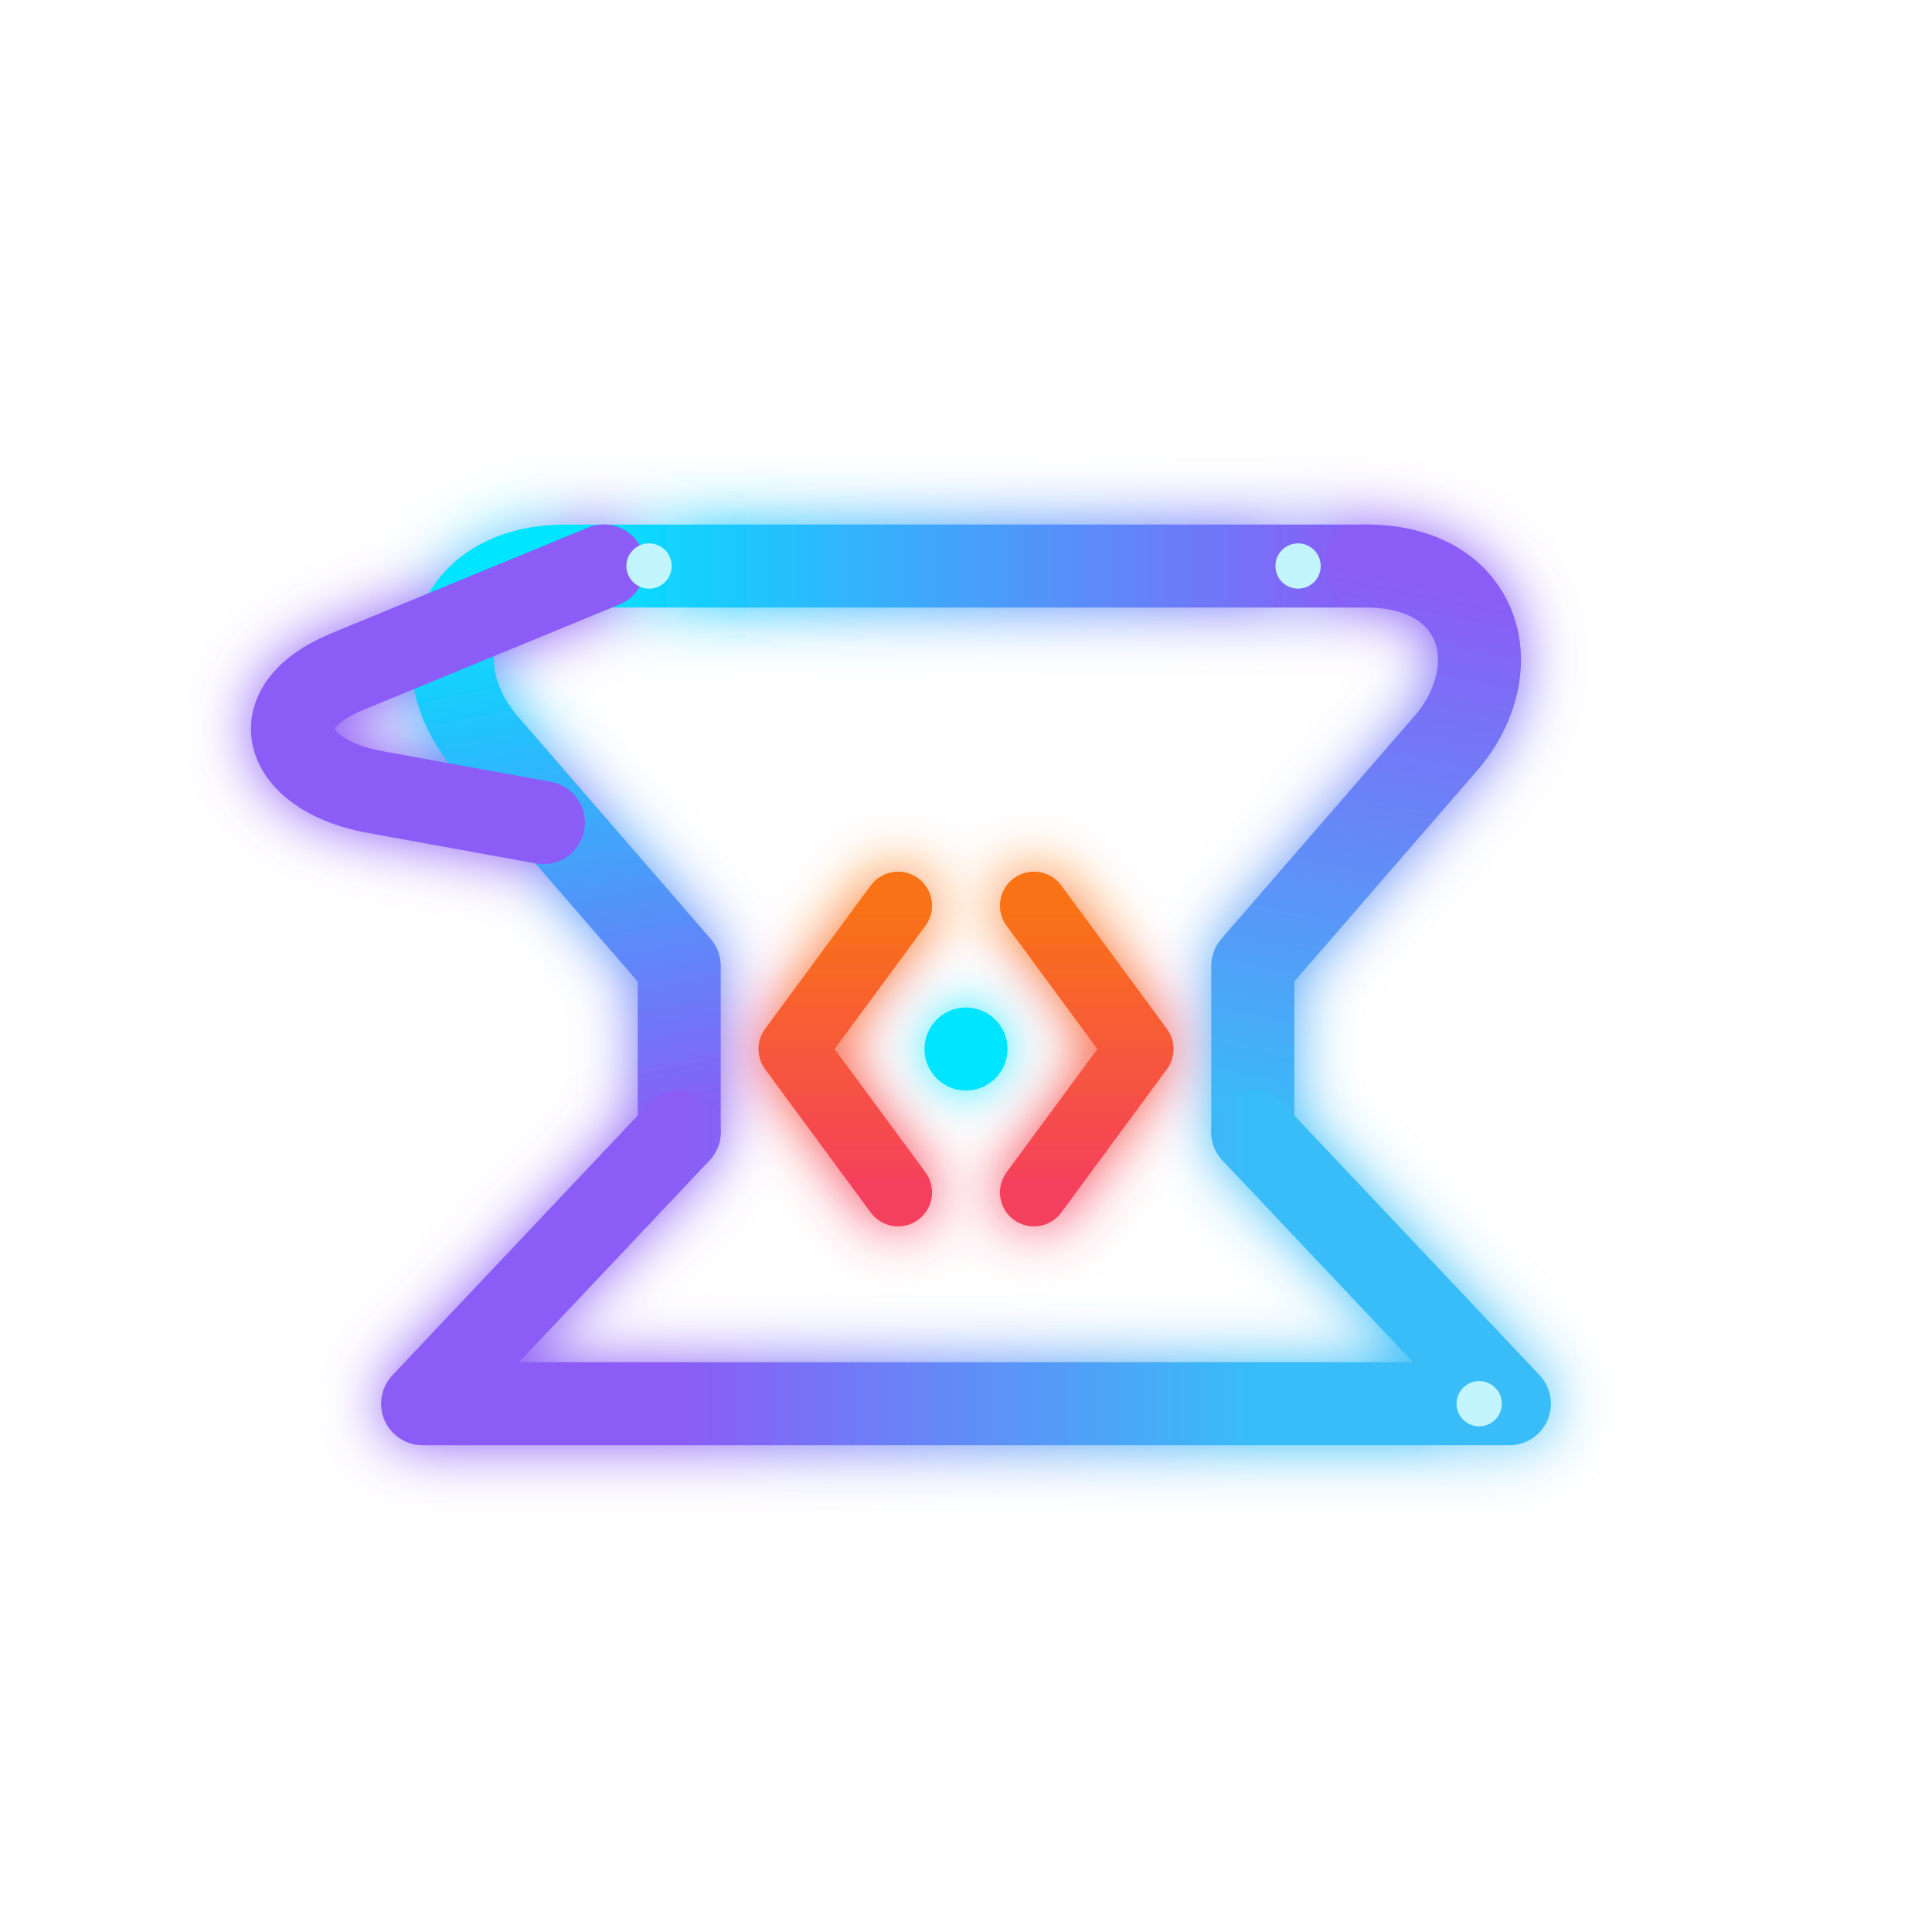
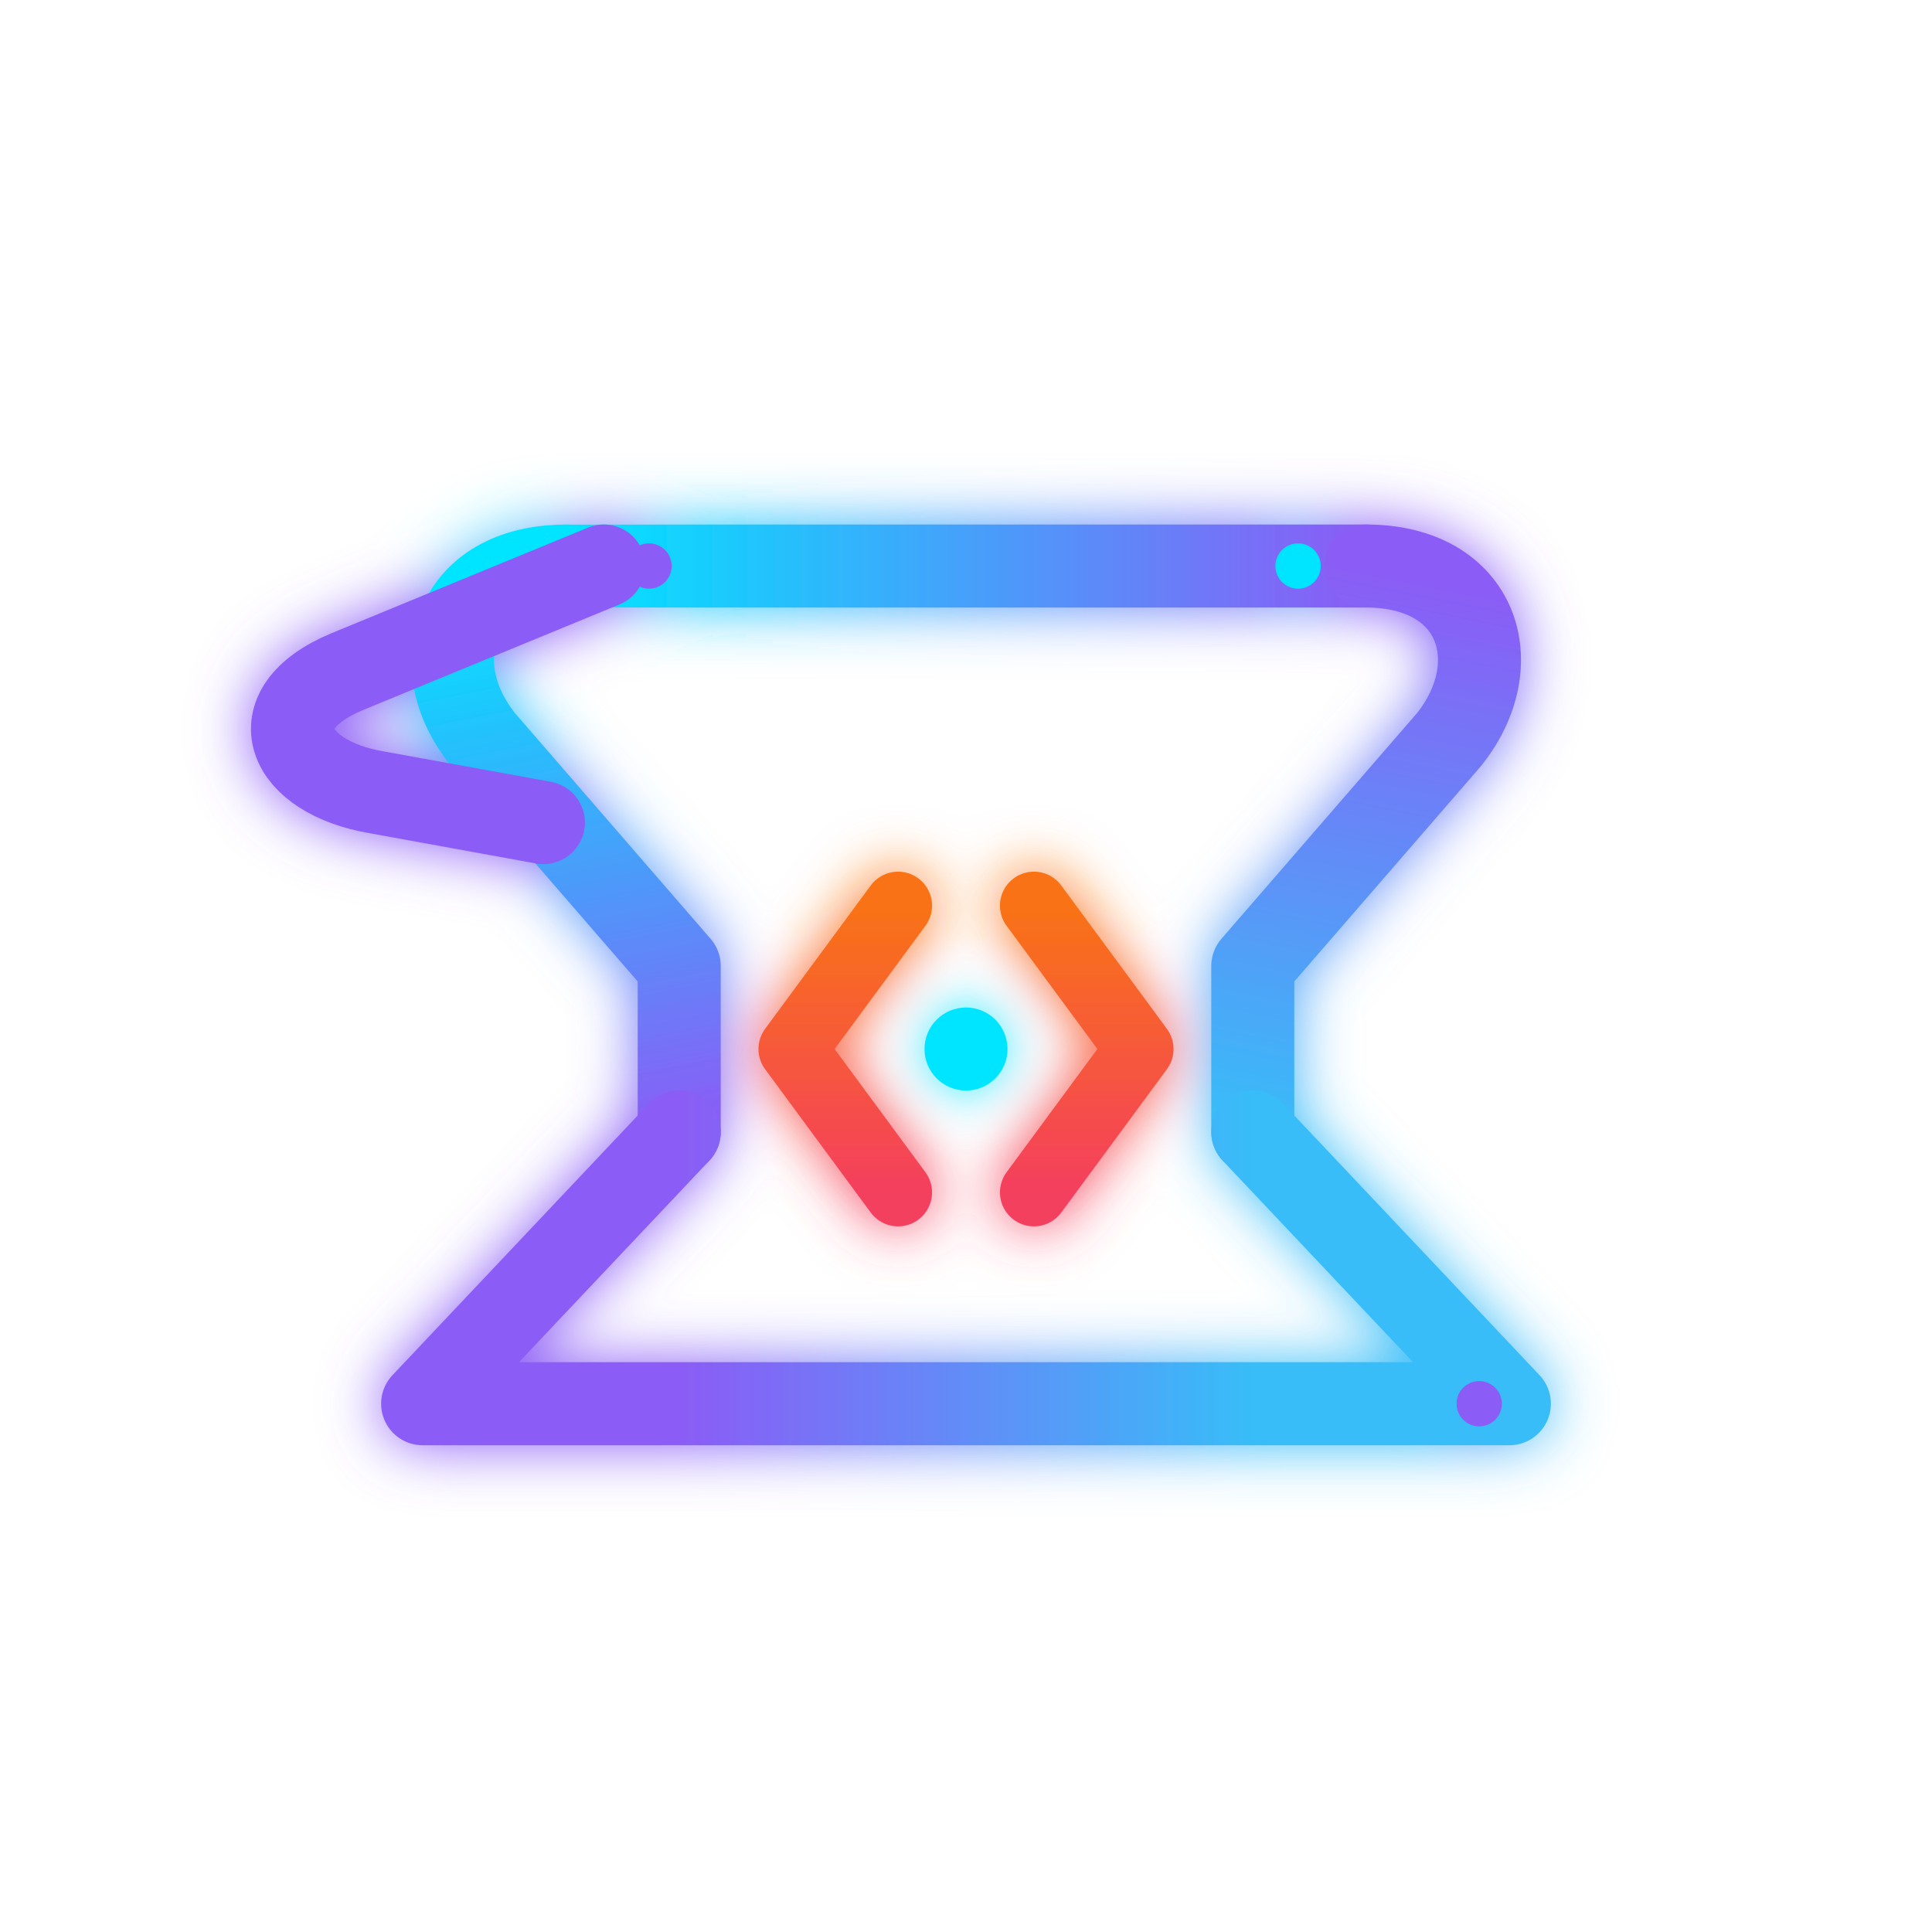
<svg xmlns="http://www.w3.org/2000/svg" viewBox="0 0 512 512" width="512" height="512" role="img" aria-label="ForjaOS">
  <defs>
    <linearGradient id="anvil-grad" gradientUnits="userSpaceOnUse" x1="150" y1="150" x2="362" y2="150">
      <stop offset="0" stop-color="#00e5ff" />
      <stop offset="1" stop-color="#8b5cf6" />
    </linearGradient>
    <linearGradient id="anvil-left-grad" gradientUnits="userSpaceOnUse" x1="150" y1="150" x2="180" y2="300">
      <stop offset="0" stop-color="#00e5ff" />
      <stop offset="1" stop-color="#8b5cf6" />
    </linearGradient>
    <linearGradient id="anvil-right-grad" gradientUnits="userSpaceOnUse" x1="362" y1="150" x2="332" y2="300">
      <stop offset="0" stop-color="#8b5cf6" />
      <stop offset="1" stop-color="#38bdf8" />
    </linearGradient>
    <linearGradient id="anvil-bottom-grad" gradientUnits="userSpaceOnUse" x1="180" y1="372" x2="332" y2="372">
      <stop offset="0" stop-color="#8b5cf6" />
      <stop offset="1" stop-color="#38bdf8" />
    </linearGradient>
    <linearGradient id="spark-grad" gradientUnits="userSpaceOnUse" x1="256" y1="240" x2="256" y2="316">
      <stop offset="0" stop-color="#f97316" />
      <stop offset="1" stop-color="#f43f5e" />
    </linearGradient>
    <filter id="glow" x="-20%" y="-20%" width="140%" height="140%">
      <feGaussianBlur in="SourceGraphic" stdDeviation="8" result="blur" />
      <feMerge>
        <feMergeNode in="blur" />
        <feMergeNode in="SourceGraphic" />
      </feMerge>
    </filter>
  </defs>
  <g id="mark" filter="url(#glow)">
    <g id="anvil" fill="none" stroke-linecap="round" stroke-linejoin="round" stroke-width="22">
      <path d="M150 150H362" stroke="url(#anvil-grad)" />
      <path d="M150 150C120 150 112 176 128 196L180 256V300" stroke="url(#anvil-left-grad)" />
      <path d="M362 150C392 150 400 176 384 196L332 256V300" stroke="url(#anvil-right-grad)" />
      <path d="M180 300L112 372H400L332 300" stroke="url(#anvil-bottom-grad)" />
    </g>
    <path id="horn" d="M160 150L92 178C68 188 76 206 100 210L144 218" fill="none" stroke-linecap="round" stroke-linejoin="round" stroke="url(#anvil-bottom-grad)" stroke-width="22" />
    <g id="spark" fill="none" stroke-linecap="round" stroke-linejoin="round" stroke="url(#spark-grad)" stroke-width="18">
      <path d="M238 240L210 278L238 316" />
      <path d="M274 240L302 278L274 316" />
    </g>
    <circle id="core" cx="256" cy="278" r="11" fill="#00e5ff" />
    <g id="nodes">
-       <circle cx="172" cy="150" r="6" fill="#c3f5ff" />
-       <circle cx="344" cy="150" r="6" fill="#c3f5ff" />
-       <circle cx="392" cy="372" r="6" fill="#c3f5ff" />
+       <circle cx="172" cy="150" r="6" fill="#8b5cf6" />
+       <circle cx="344" cy="150" r="6" fill="#00e5ff" />
+       <circle cx="392" cy="372" r="6" fill="#8b5cf6" />
    </g>
  </g>
</svg>
